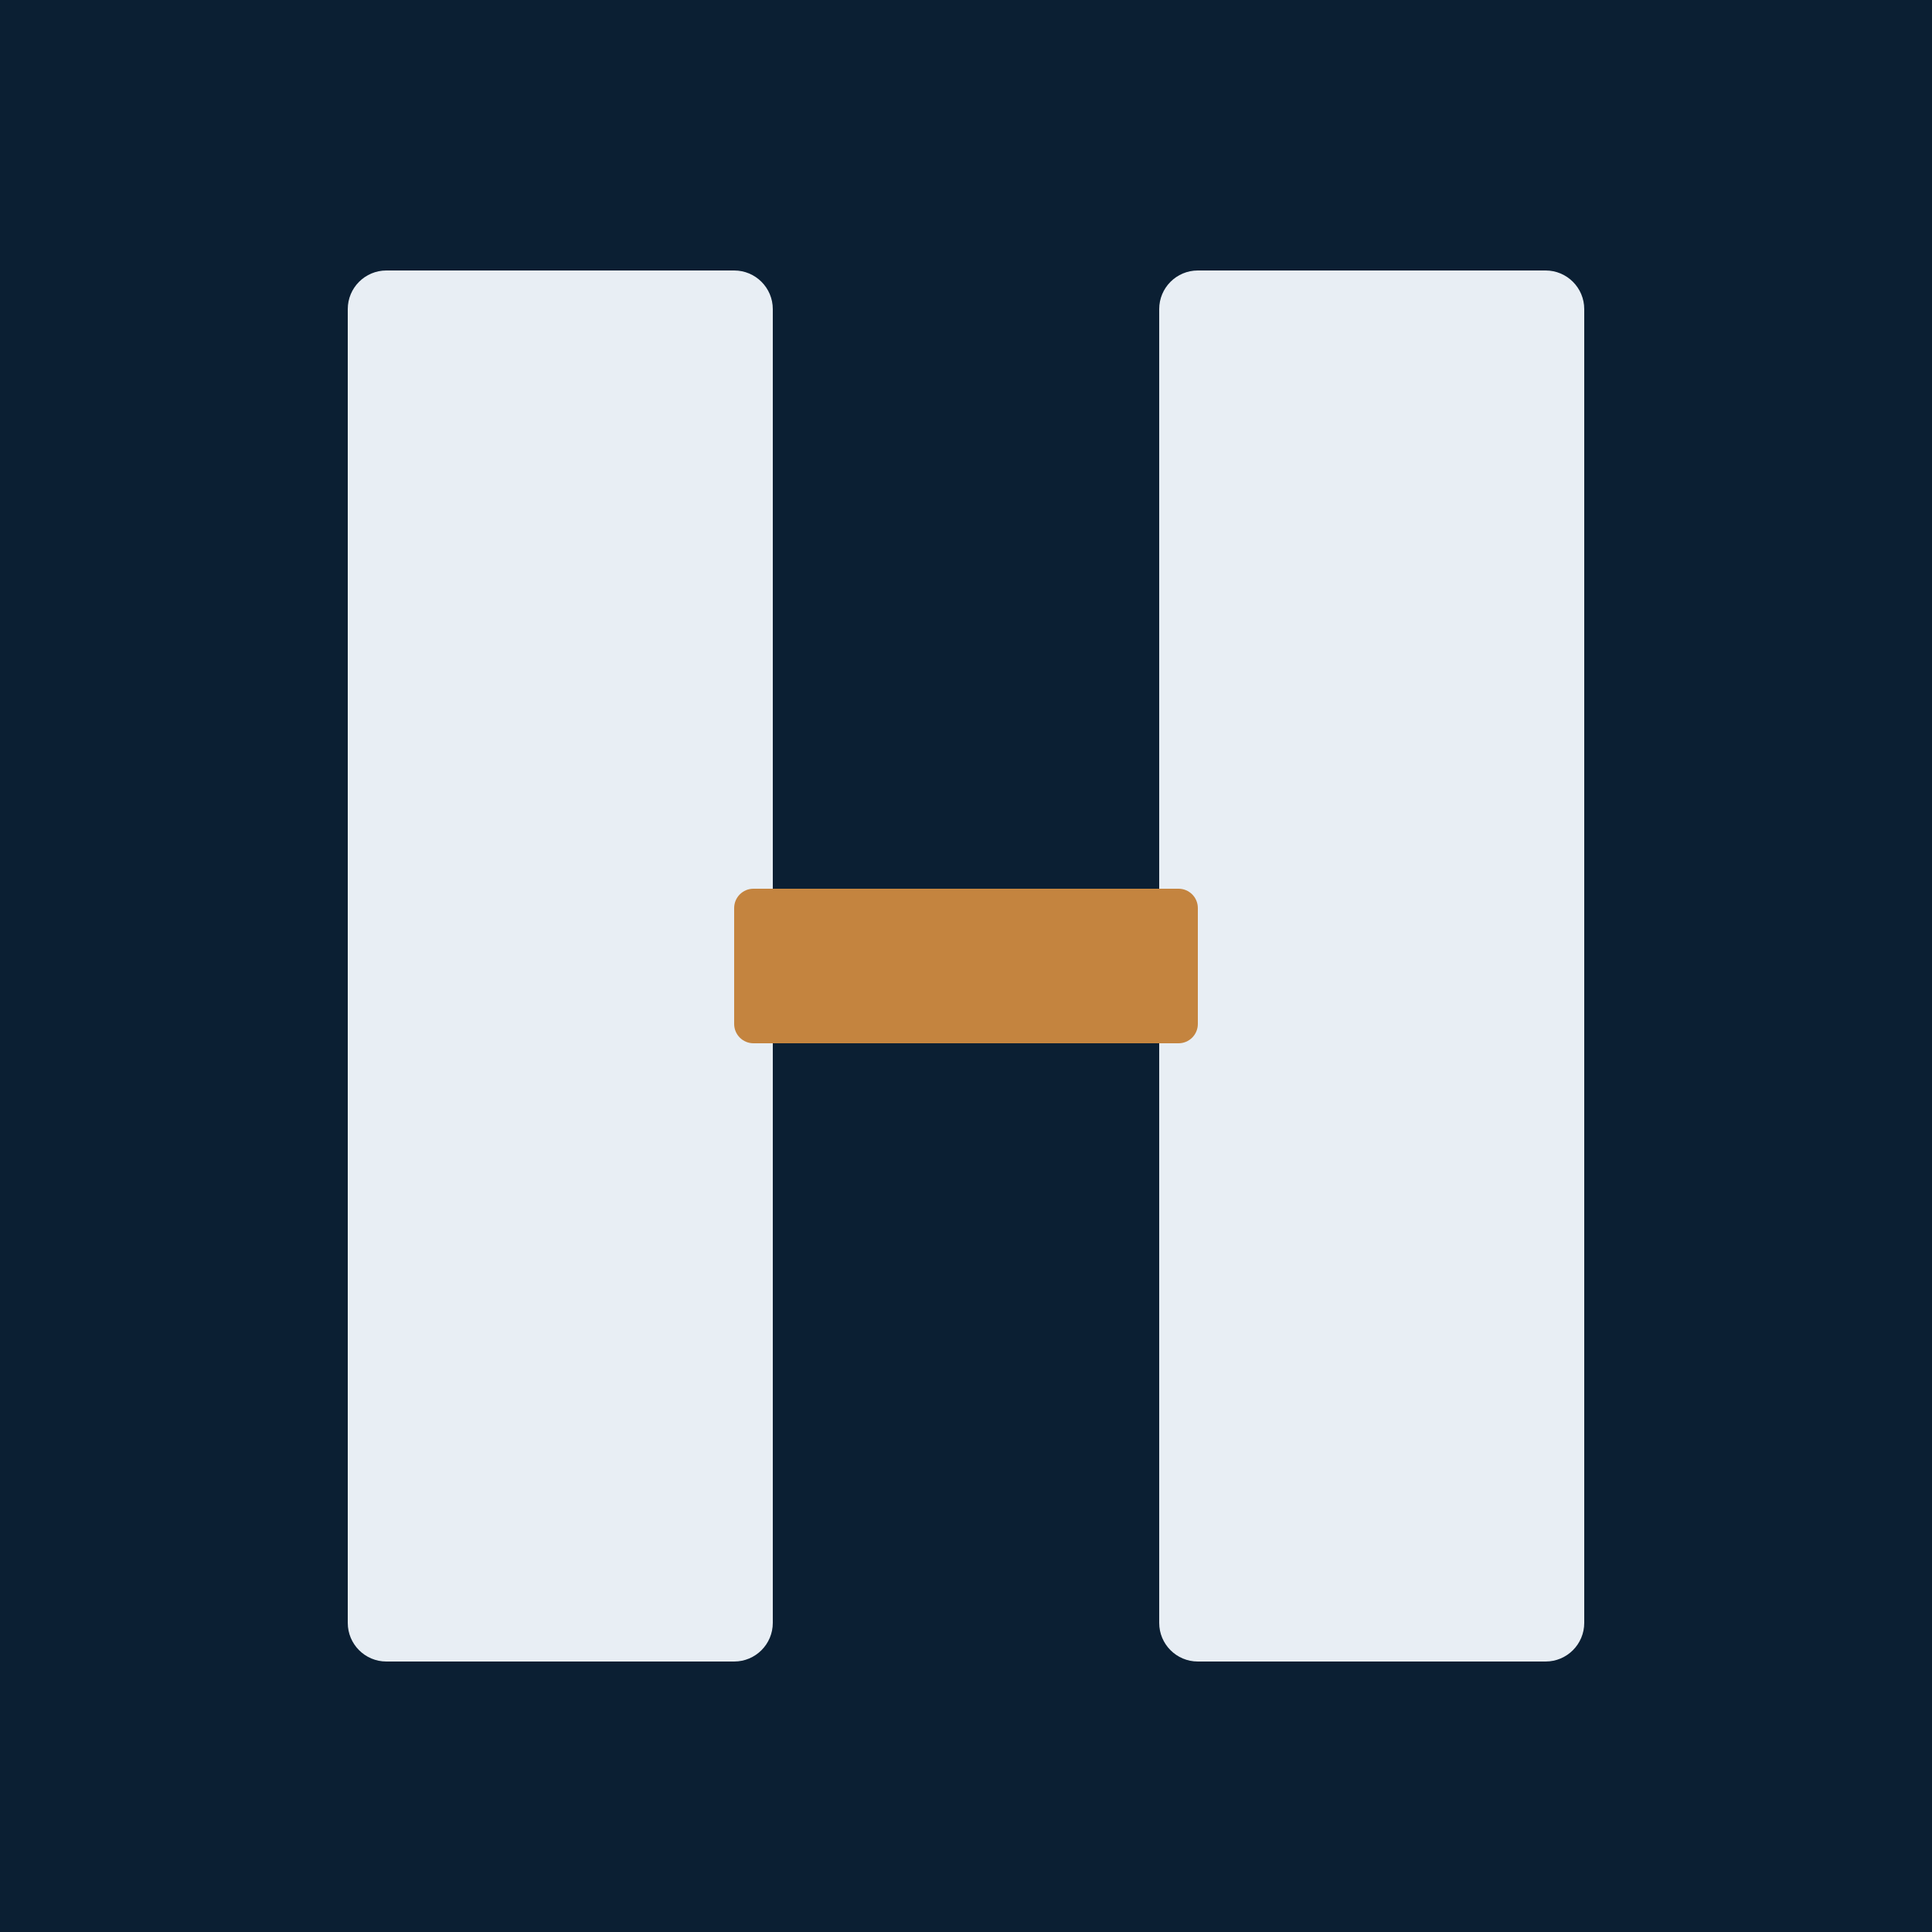
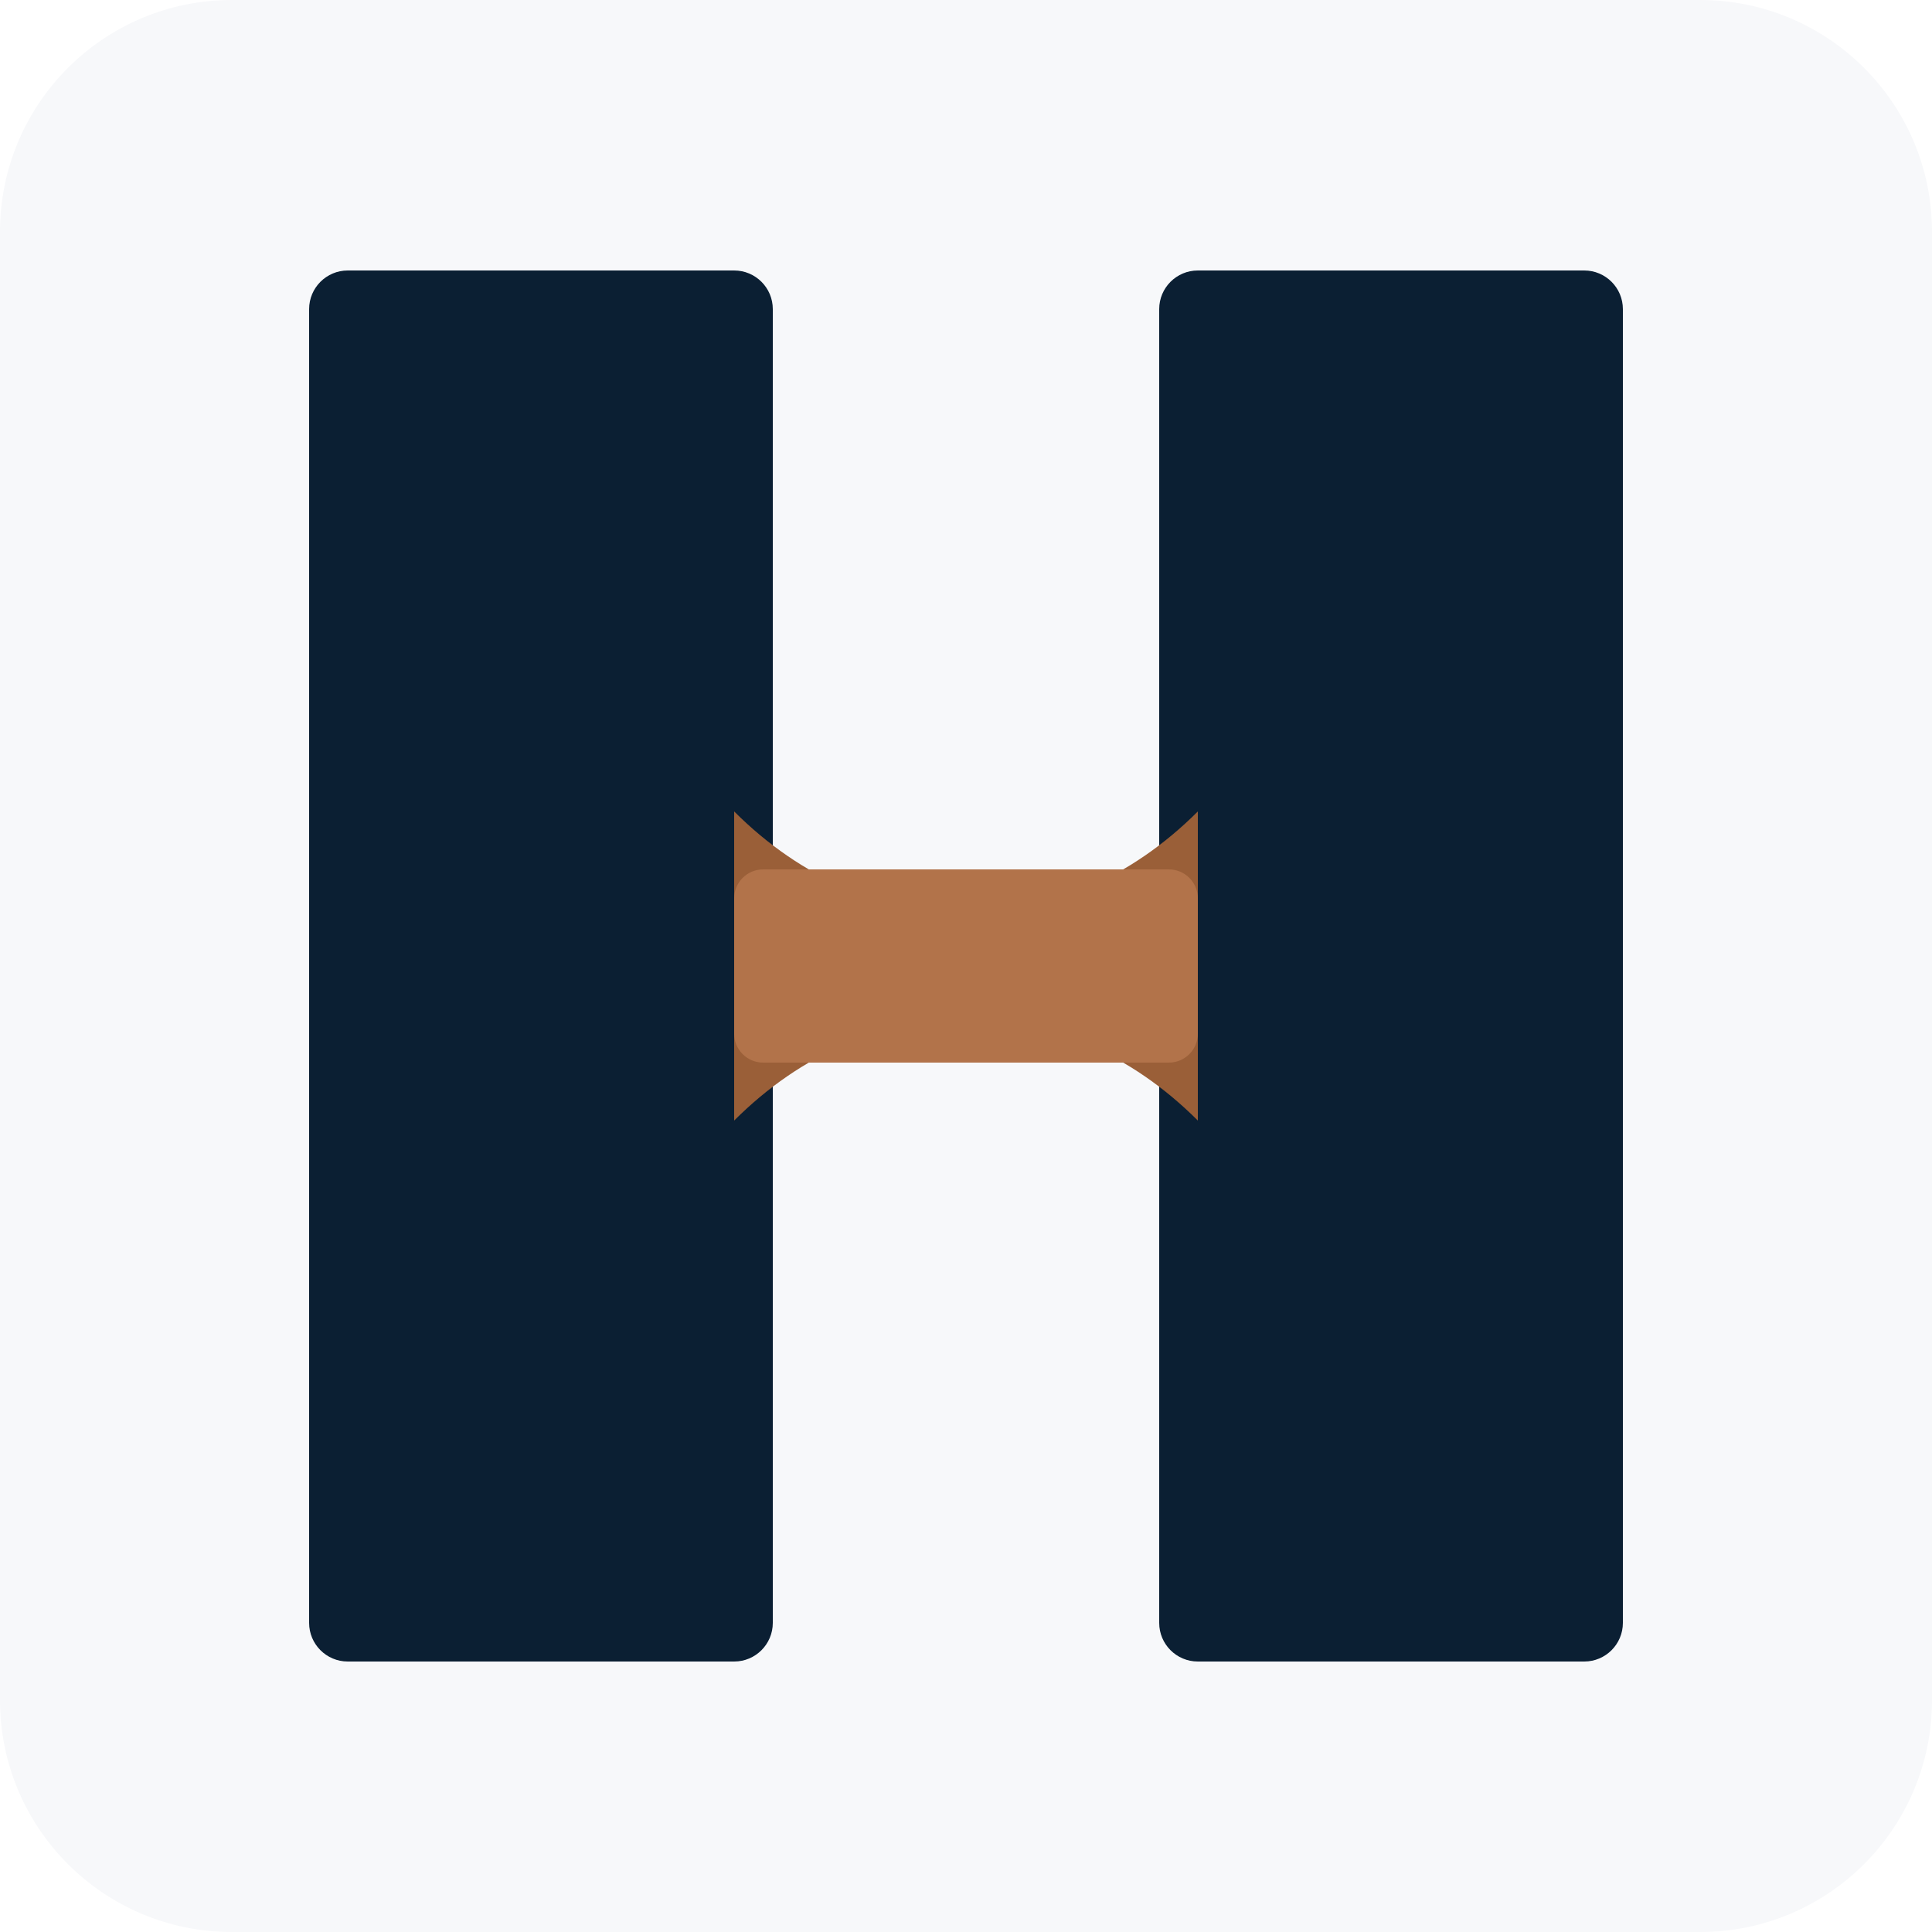
<svg xmlns="http://www.w3.org/2000/svg" viewBox="0 0 100 100" width="100" height="100">
-   <rect width="100" height="100" fill="#0B1F33" />
-   <rect x="18" y="14" width="22" height="72" rx="2" fill="#E8EEF4" />
-   <rect x="60" y="14" width="22" height="72" rx="2" fill="#E8EEF4" />
-   <rect x="38" y="46" width="24" height="8" rx="1" fill="#C4843F" />
+   <rect width="100" height="100" rx="12" fill="#F7F8FA" />
+   <rect x="16" y="14" width="24" height="72" rx="2" fill="#0B1F33" />
+   <rect x="60" y="14" width="24" height="72" rx="2" fill="#0B1F33" />
+   <path d="M38 42 C45 49 55 49 62 42 L62 58 C55 51 45 51 38 58 Z" fill="#9A5F38" />
+   <rect x="38" y="45" width="24" height="10" rx="1.5" fill="#B2734A" />
</svg>
